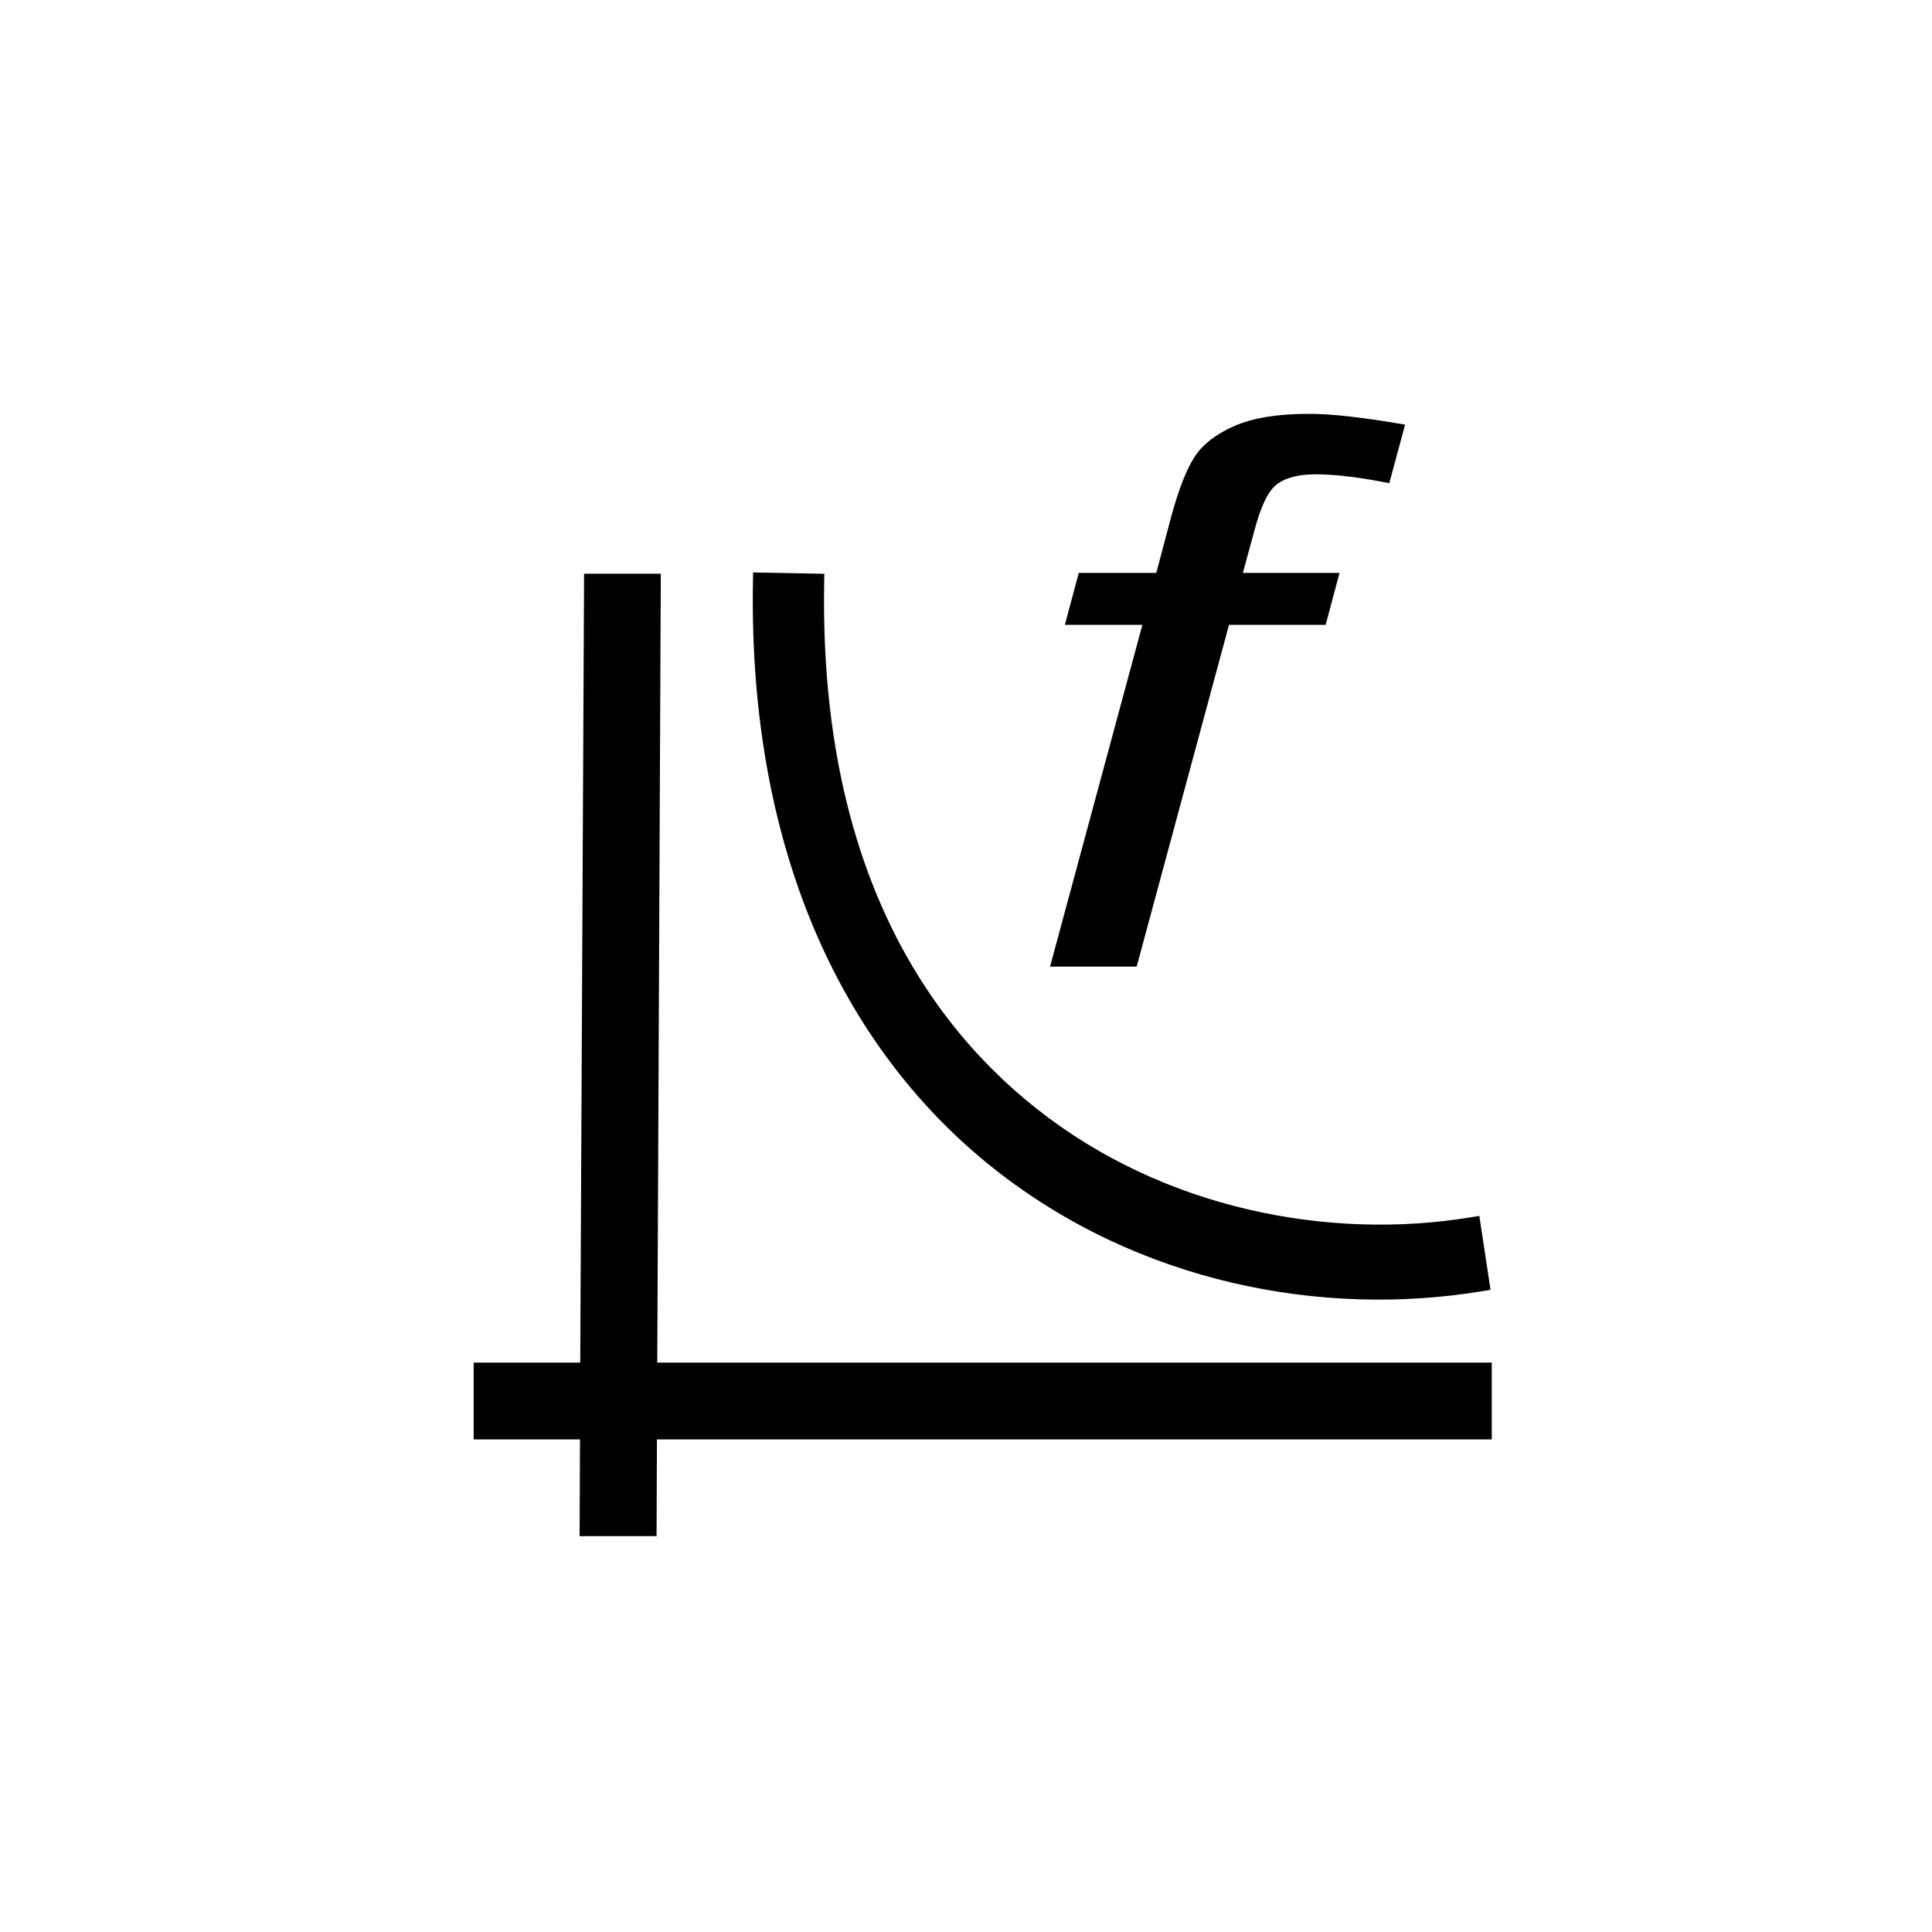
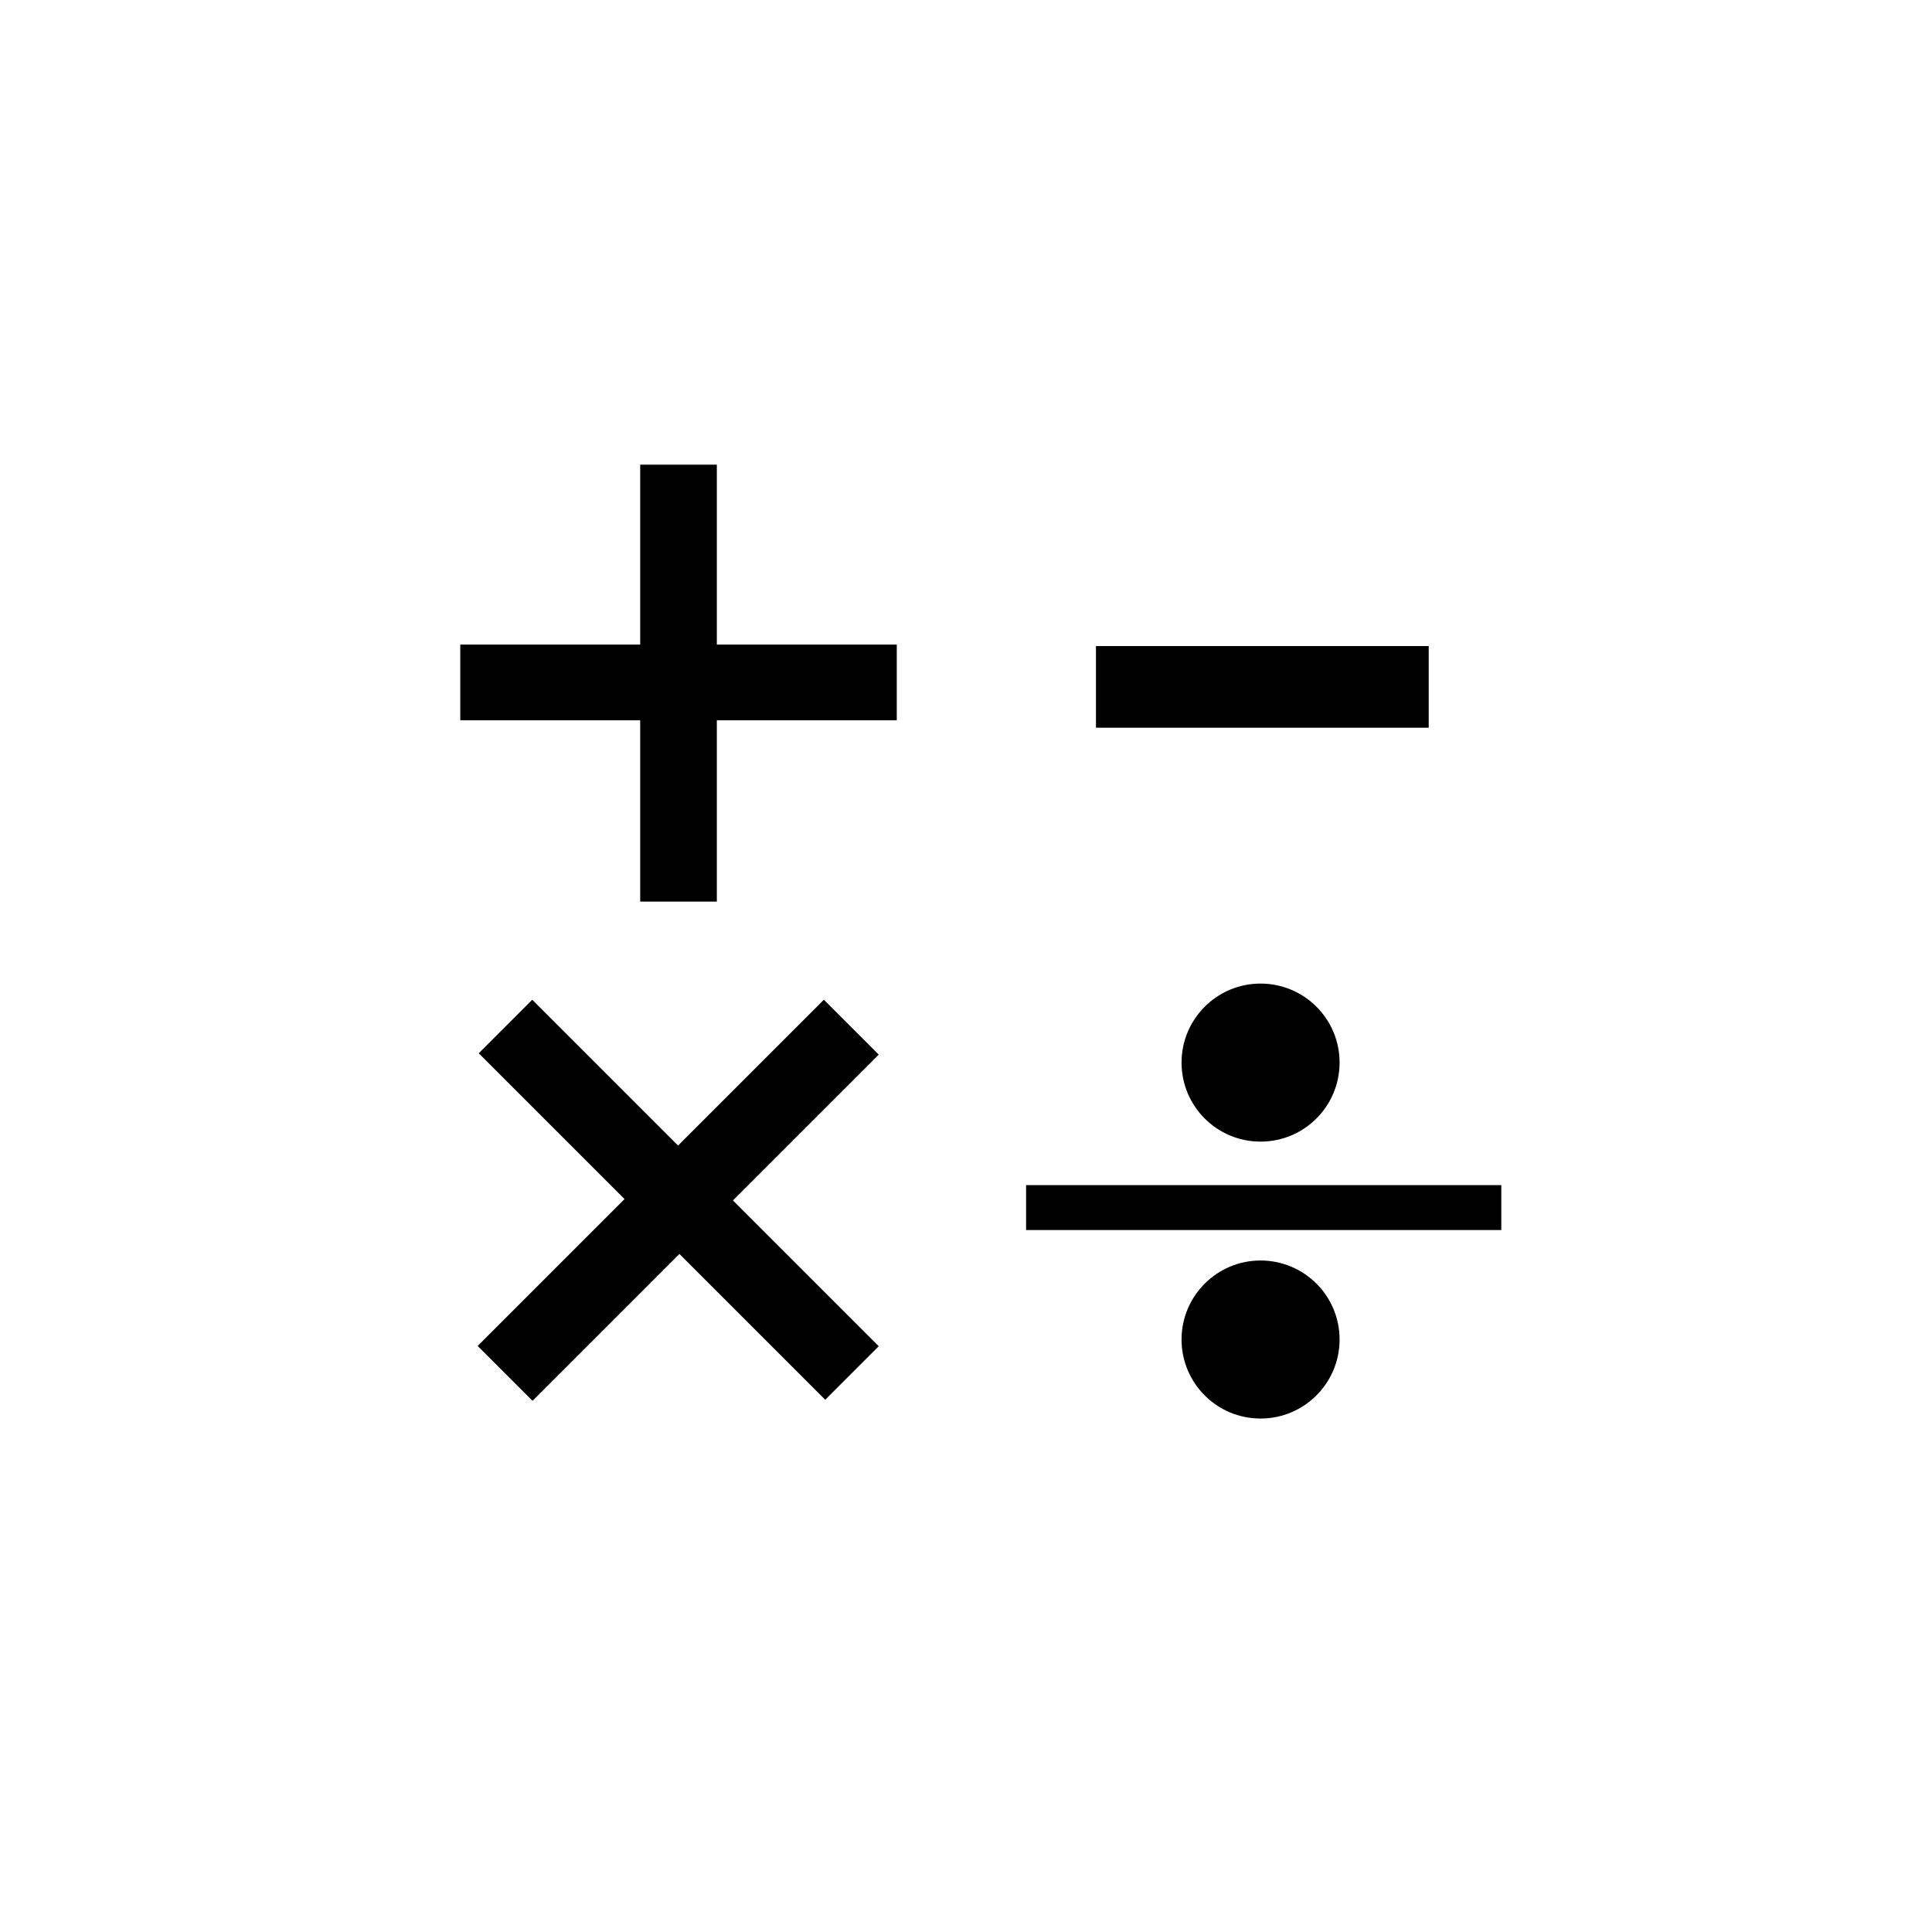
- <svg xmlns="http://www.w3.org/2000/svg" width="30" height="30" id="svg2985" version="1.1">
-   <defs id="defs2987" />
-   <g id="layer2">
-     <path id="path9311" style="stroke-width:1.1" d="M 16.305,15.01 17.739,9.702 H 16.535 L 16.751,8.896 H 17.955 L 18.185,8.027 C 18.304,7.593 18.426,7.281 18.553,7.089 18.679,6.897 18.884,6.739 19.169,6.614 19.454,6.488 19.842,6.426 20.332,6.426 20.674,6.426 21.169,6.481 21.818,6.594 L 21.573,7.503 C 21.117,7.412 20.736,7.365 20.429,7.365 20.166,7.365 19.967,7.417 19.831,7.517 19.694,7.619 19.577,7.86 19.478,8.24 L 19.299,8.896 H 20.8 L 20.585,9.702 H 19.084 L 17.65,15.01 Z" />
-     <path style="color:#000000;stroke-width:0.275" d="M 9.069,8.909 V 9.046 L 9.01,21.158 H 7.355 V 22.351 H 9.006 L 9,23.853 H 10.195 L 10.201,22.351 H 23.164 V 21.158 H 10.206 L 10.261,8.909 Z" id="path827" />
-     <path style="color:#000000;stroke-width:0.262" d="M 11.694,8.889 11.692,9.023 C 11.616,13.361 13.198,16.381 15.439,18.151 17.68,19.922 20.53,20.462 23.019,20.049 L 23.145,20.029 22.971,18.88 22.846,18.901 C 20.634,19.267 18.067,18.773 16.103,17.221 14.138,15.669 12.727,13.081 12.798,9.044 L 12.8,8.91 Z" id="path823" />
-   </g>
+ <svg xmlns="http://www.w3.org/2000/svg" width="30" height="30" version="1.1">
+   <path d="m20.801 20.8c0 0.677-0.549 1.227-1.227 1.227s-1.227-0.549-1.227-1.227c0-0.677 0.549-1.227 1.227-1.227s1.227 0.549 1.227 1.227zm0-4.3c0 0.677-0.549 1.227-1.227 1.227s-1.227-0.549-1.227-1.227c0-0.677 0.549-1.227 1.227-1.227s1.227 0.549 1.227 1.227zm-4.868 2.6v-0.698h7.379v0.698zm1.085-7.8v-1.268h5.167v1.268zm-9.601 9.6 2.281-2.281-2.264-2.264 0.831-0.831 2.264 2.264 2.264-2.264 0.852 0.852-2.264 2.264 2.264 2.264-0.831 0.831-2.264-2.264-2.281 2.281zm2.524-6.9v-2.815h-2.794v-1.176h2.794v-2.794h1.19v2.794h2.794v1.176h-2.794v2.815z" />
</svg>
